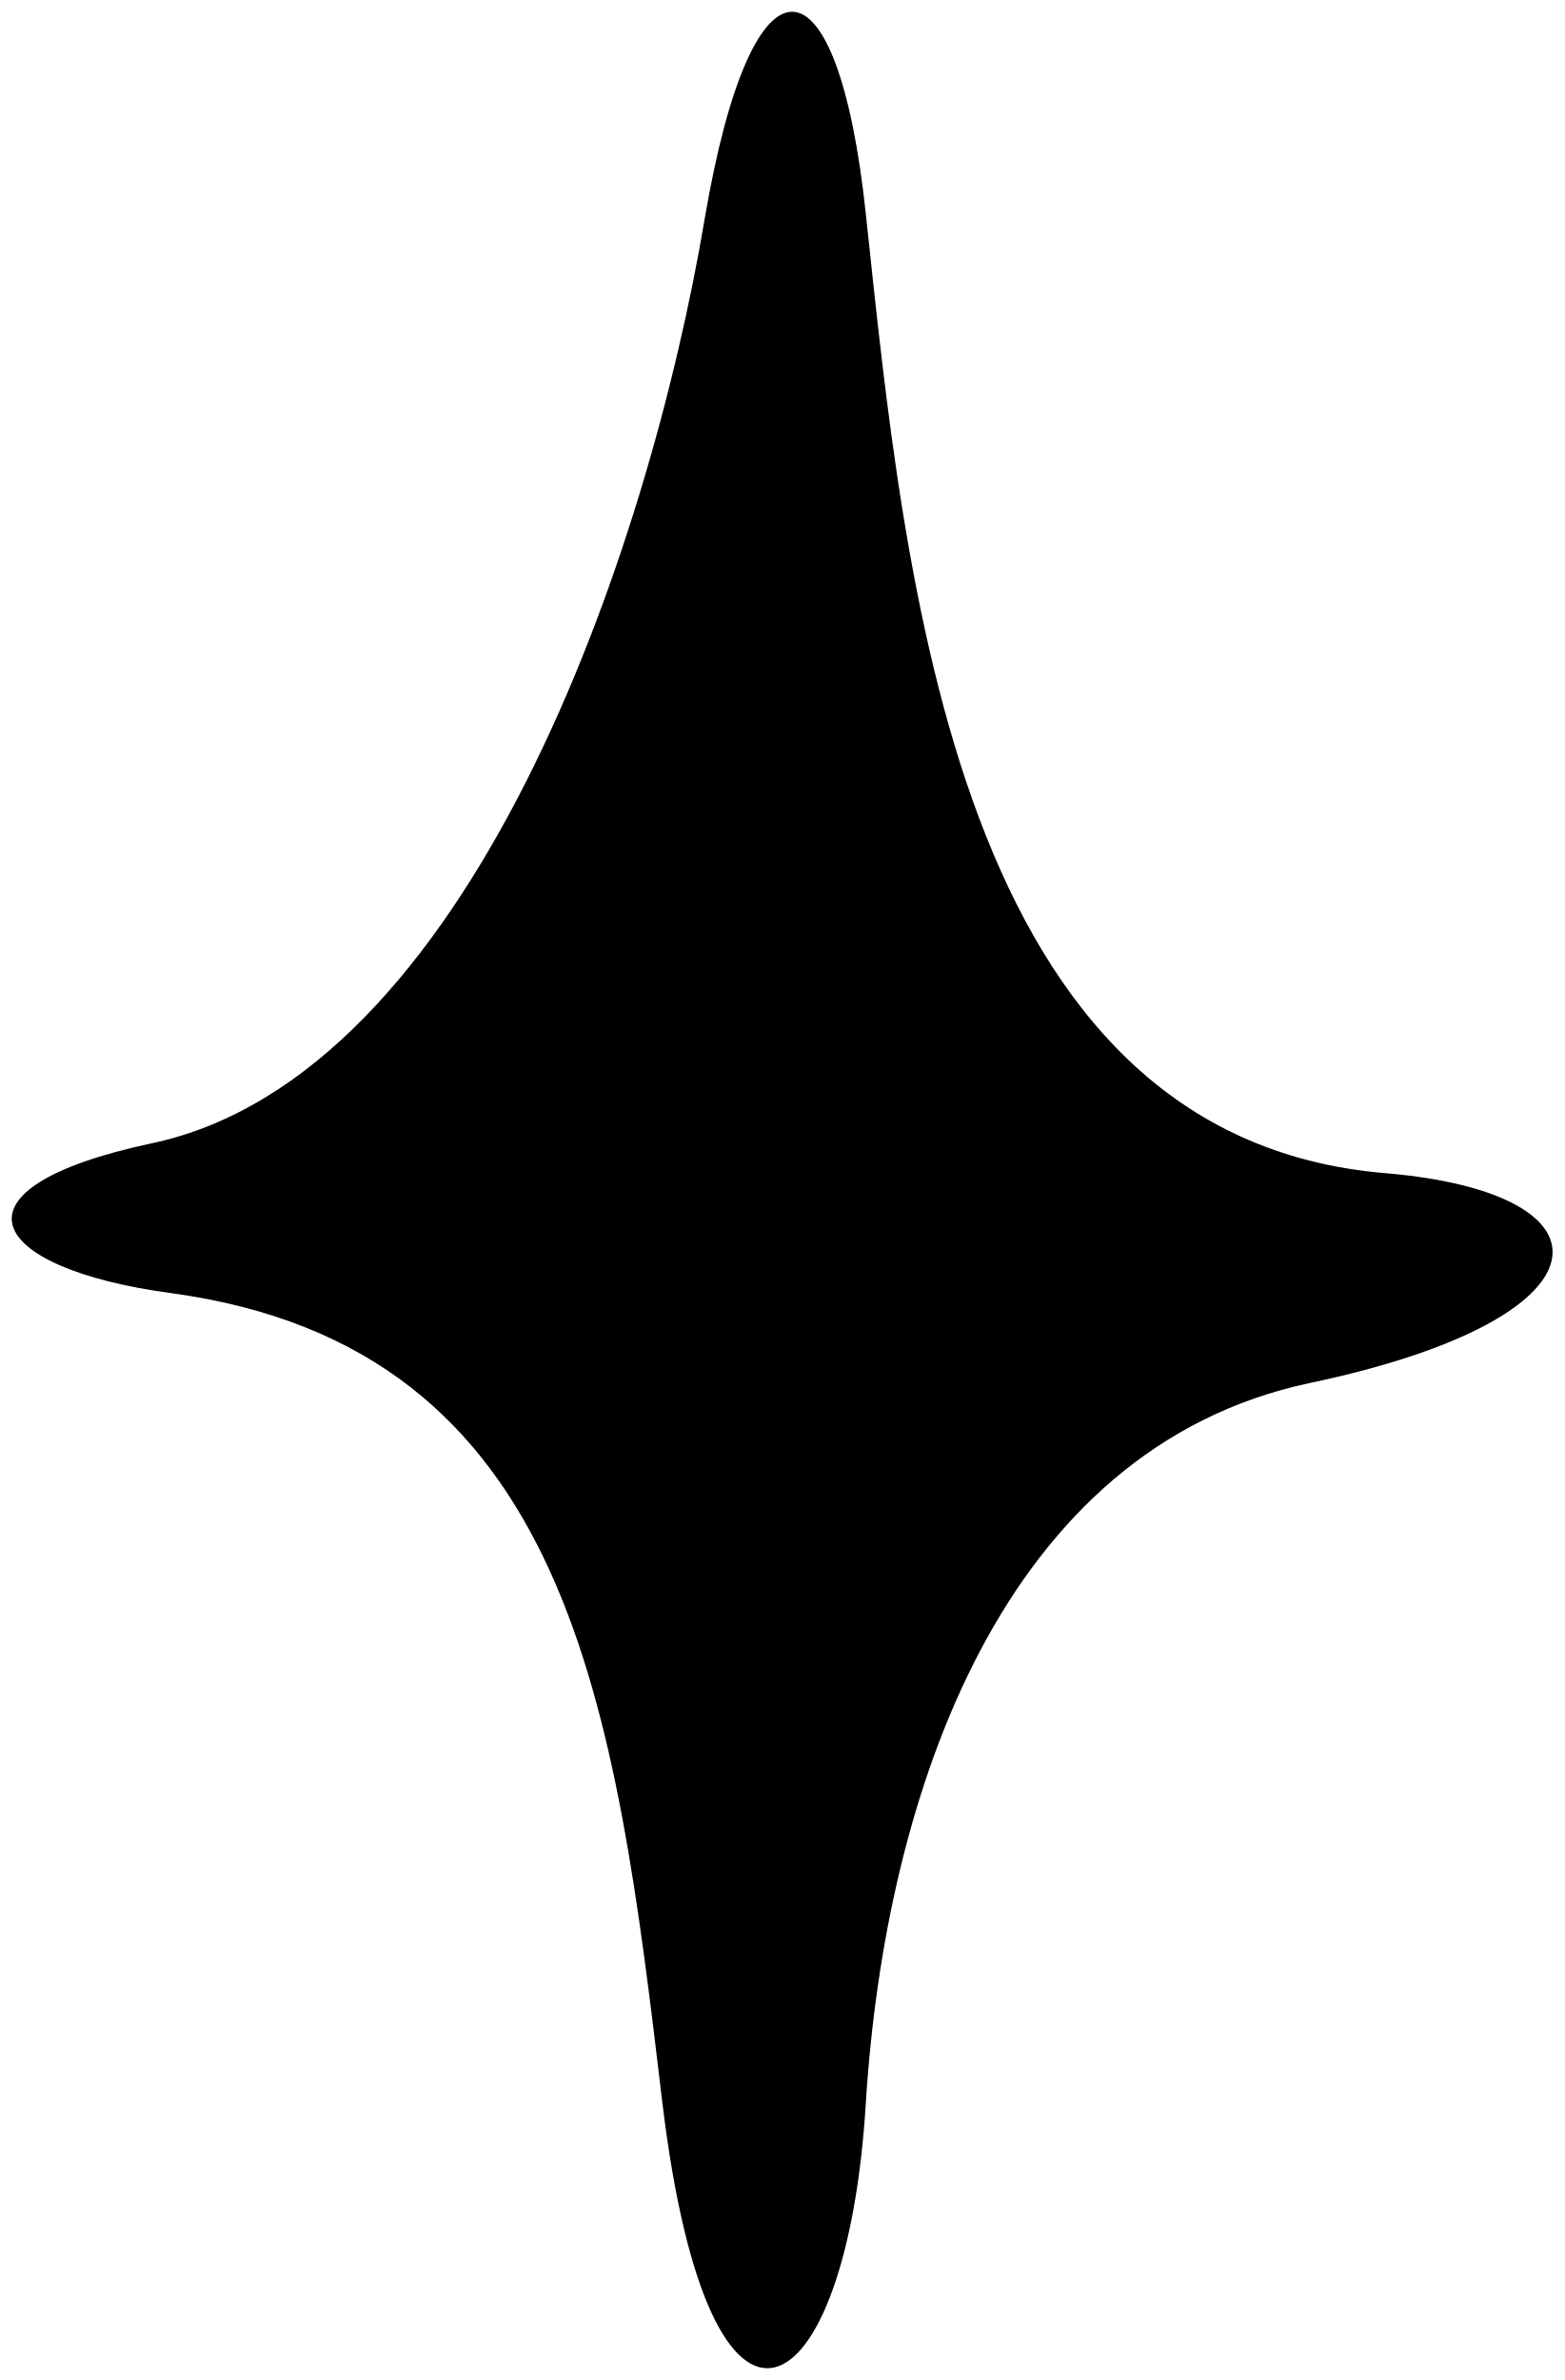
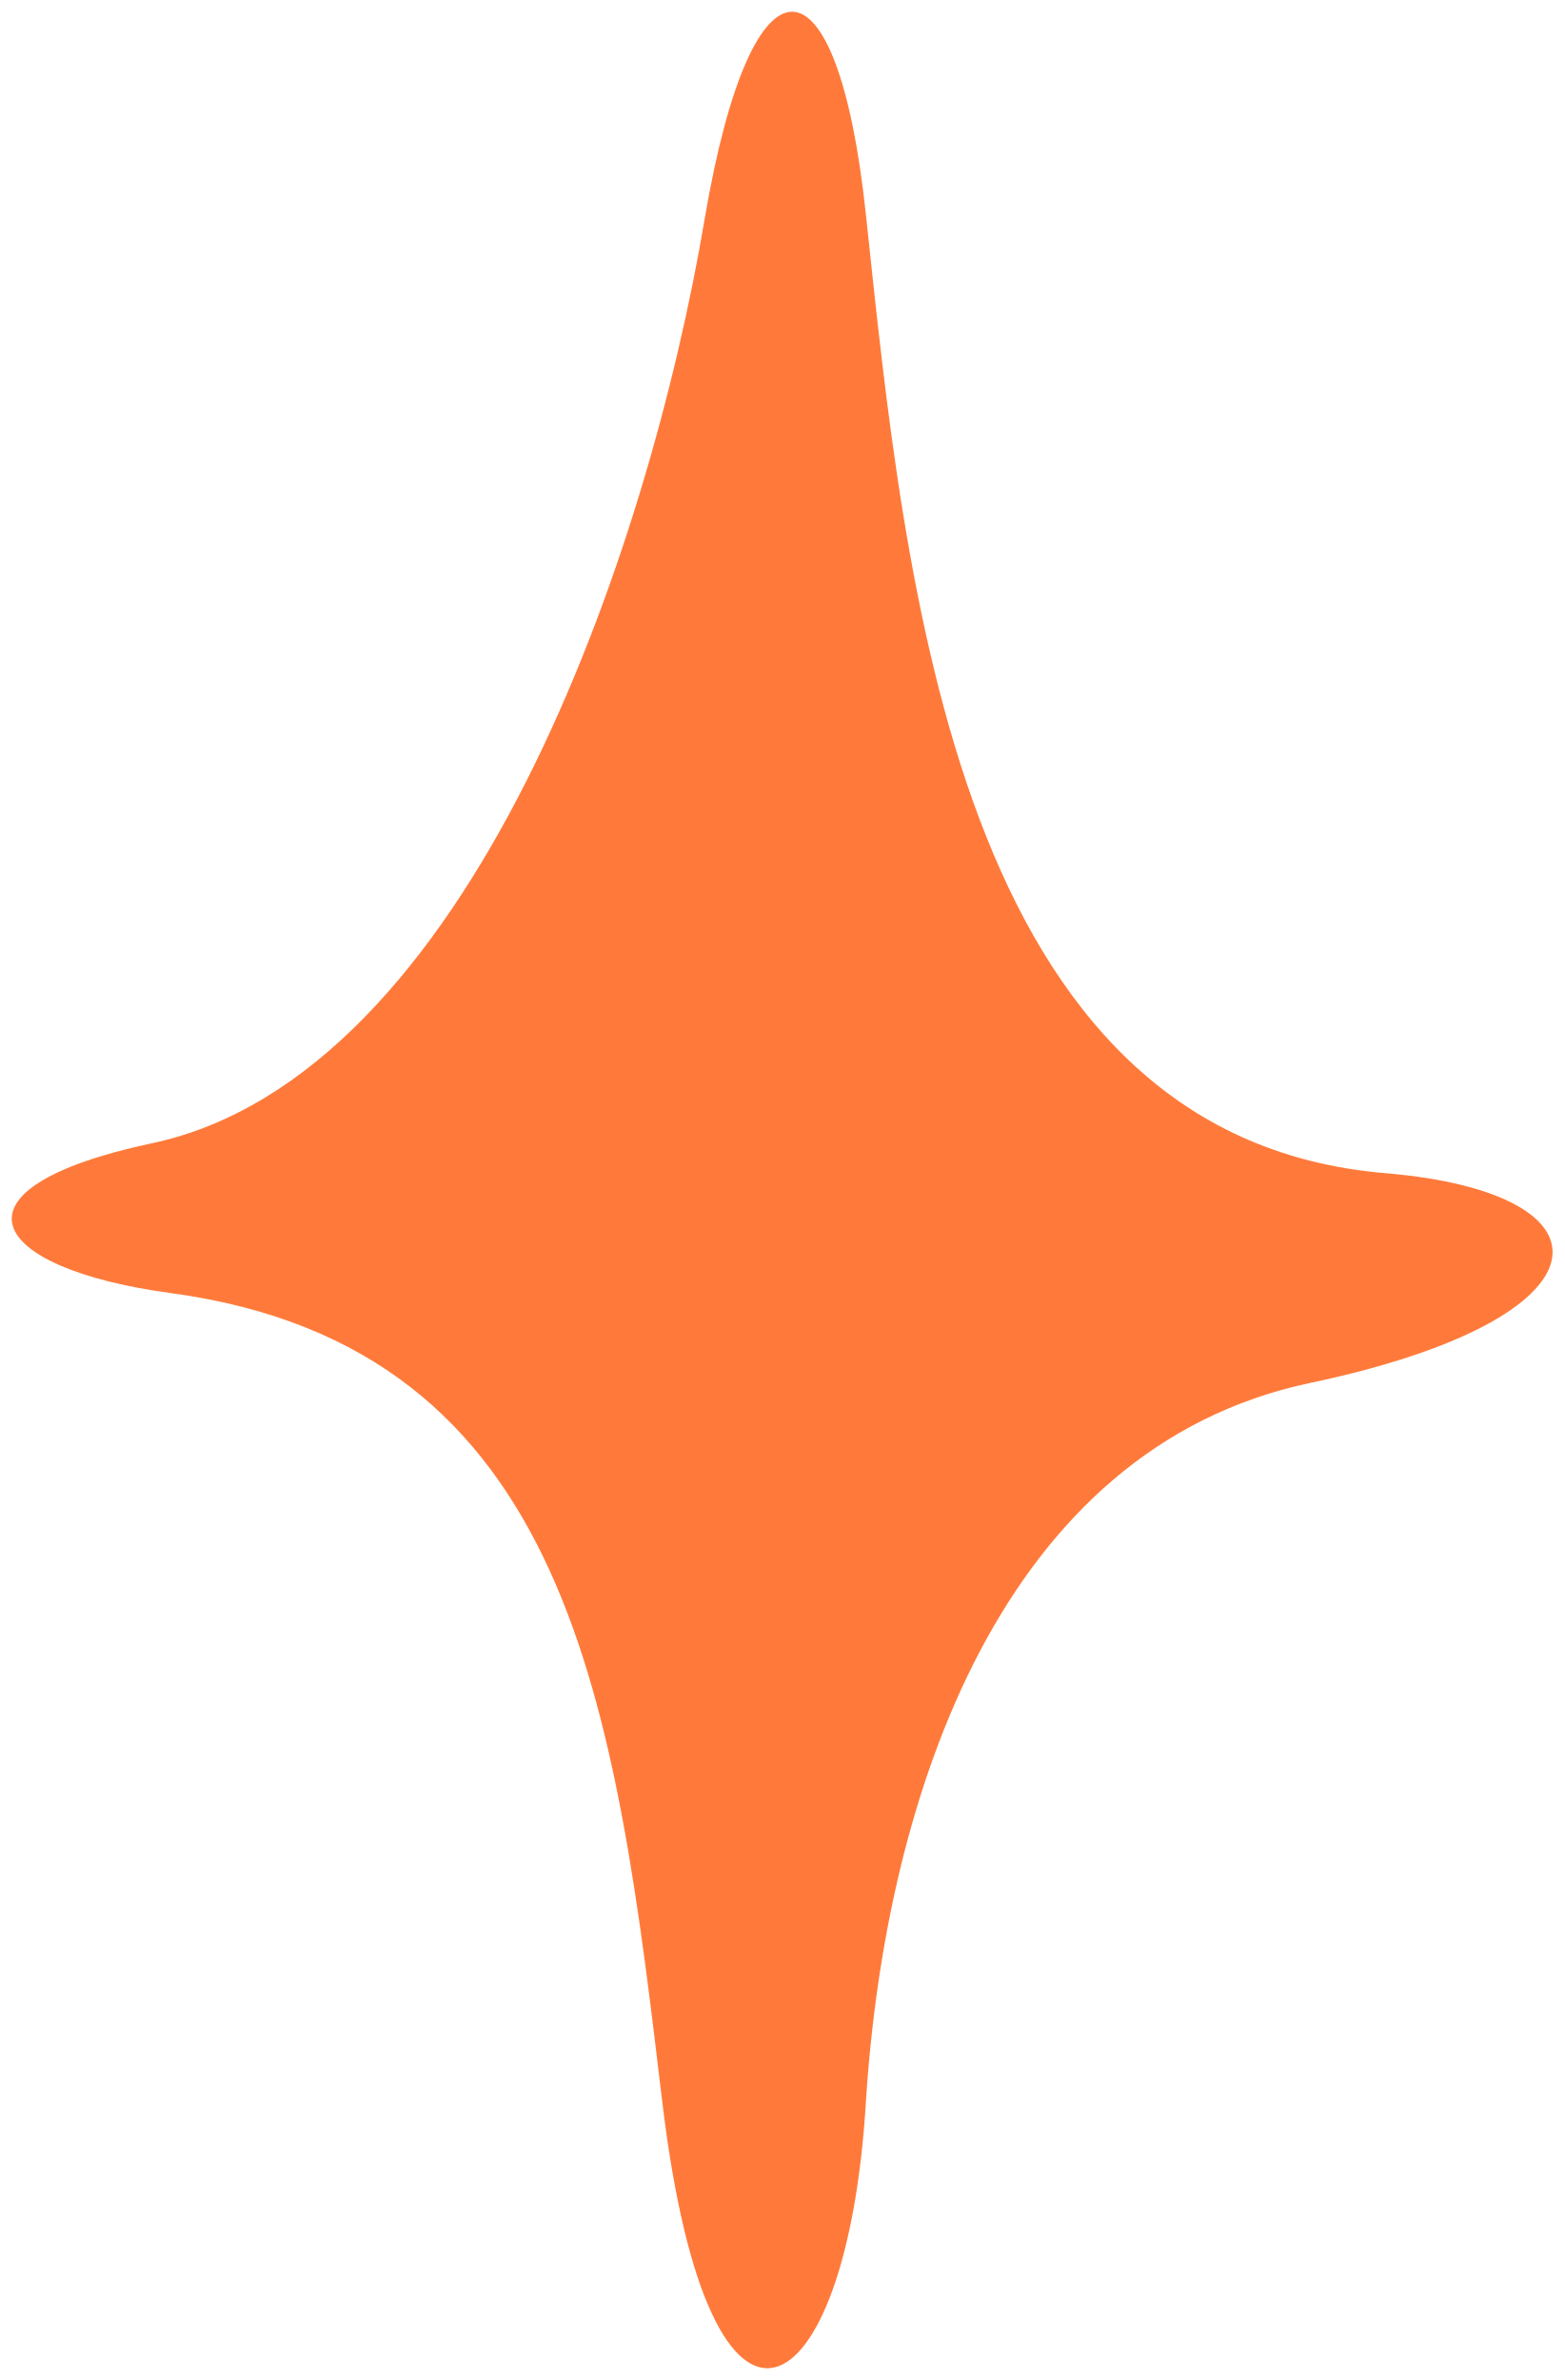
- <svg xmlns="http://www.w3.org/2000/svg" fill="currentColor" aria-hidden="true" viewBox="120.412 32.237 266.117 404.849">
+ <svg xmlns="http://www.w3.org/2000/svg" color="#FF7A3A" fill="currentColor" aria-hidden="true" viewBox="120.412 32.237 266.117 404.849">
  <path d="M267.7 68.6c6.7 62.8 15.3 157.1 88.4 163.2 40.2 3.4 39.4 24.7-12.9 35.7C291 278.6 271 337.2 267.7 390c-3.2 52.7-26.5 67.1-34.6 0-8-67.2-15.3-128.5-83.6-137.8-31.3-4.2-39.4-17.8-3.2-25.5 54-11.5 84.4-100.3 94-157.3 8.1-47.6 22.6-45.9 27.4-.8" />
</svg>
